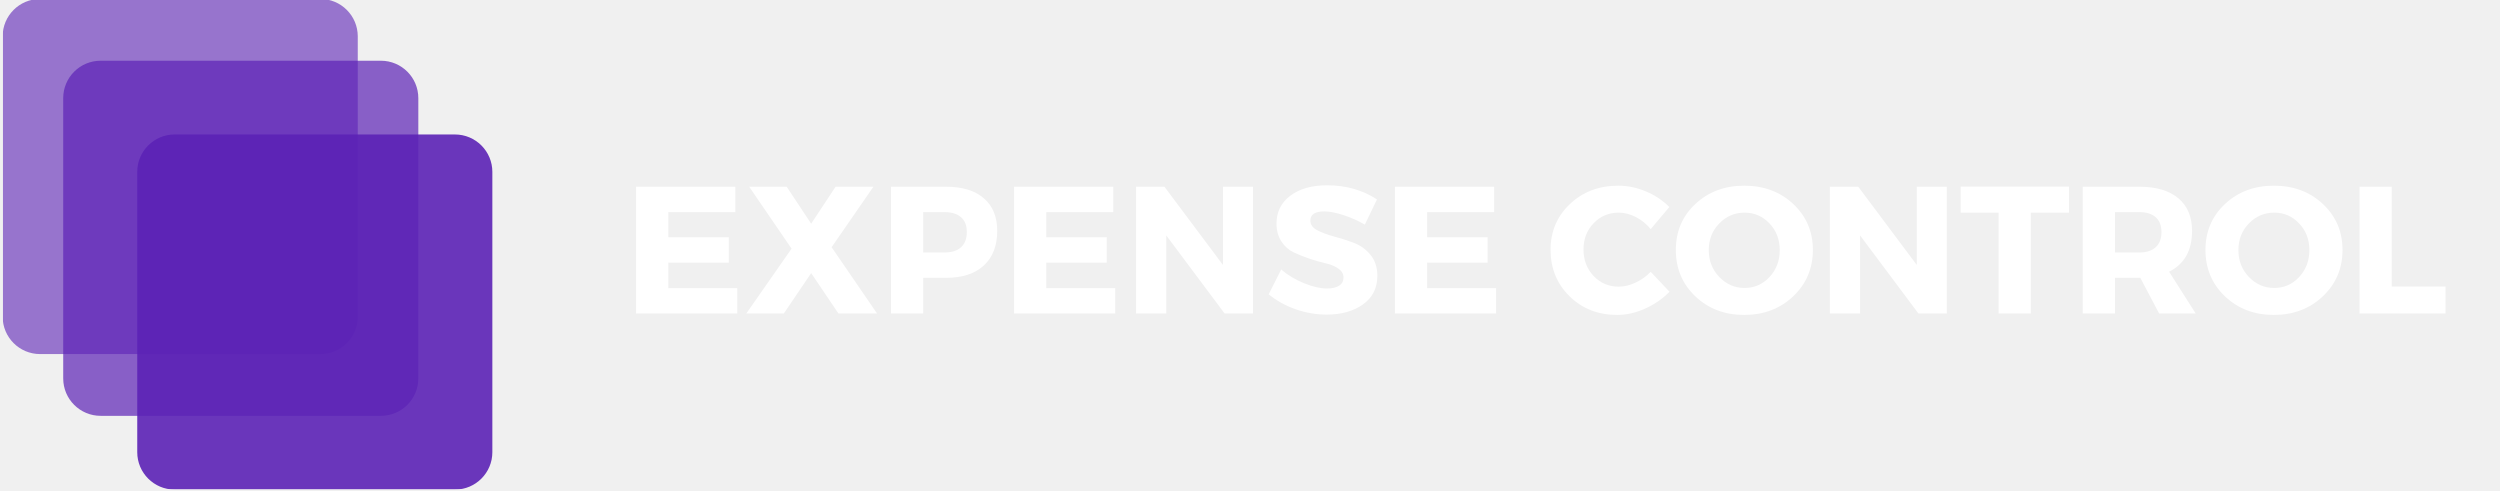
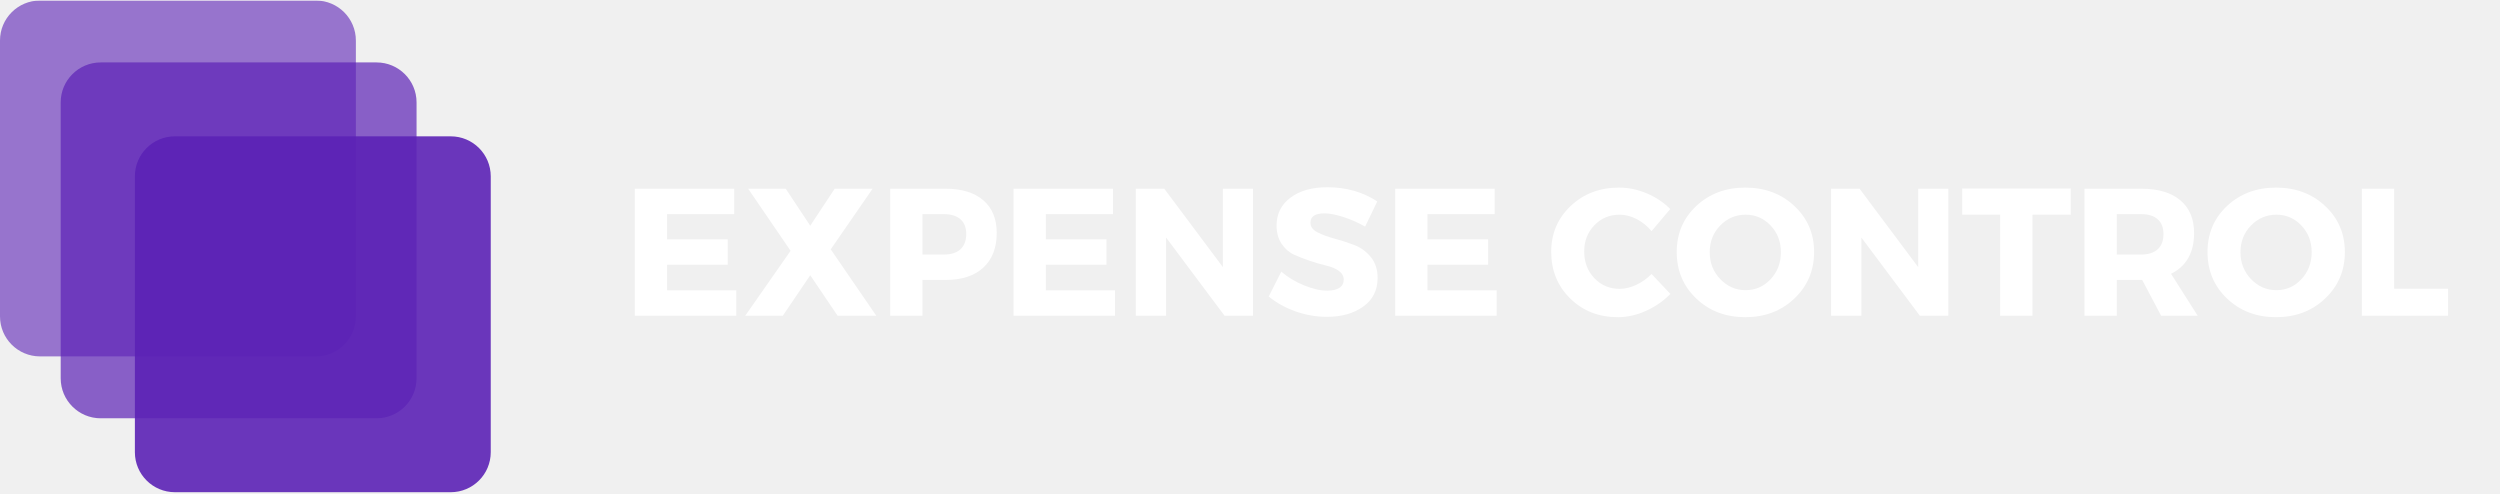
- <svg xmlns="http://www.w3.org/2000/svg" width="800" zoomAndPan="magnify" viewBox="0 0 600 117.75" height="157" preserveAspectRatio="xMidYMid meet" version="1.0">
+ <svg xmlns="http://www.w3.org/2000/svg" width="750" zoomAndPan="magnify" viewBox="0 0 562.5 111" height="148" preserveAspectRatio="xMidYMid meet" version="1.0">
  <defs>
-     <filter x="0%" y="0%" width="100%" height="100%" id="a021a1784c">
+     <filter x="0%" y="0%" width="100%" height="100%" id="1e09d2ca9e">
      <feColorMatrix values="0 0 0 0 1 0 0 0 0 1 0 0 0 0 1 0 0 0 1 0" color-interpolation-filters="sRGB" />
    </filter>
    <g />
-     <clipPath id="bf642e8294">
-       <path d="M 0.637 0 L 86 0 L 86 86 L 0.637 86 Z M 0.637 0 " clip-rule="nonzero" />
+     <clipPath id="134756aa03">
+       <path d="M 0 0.051 L 81 0.051 L 81 81 L 0 81 Z M 0 0.051 " clip-rule="nonzero" />
    </clipPath>
-     <mask id="9822c9df3f">
-       <g filter="url(#a021a1784c)">
-         <rect x="-60" width="720" fill="#000000" y="-11.775" height="141.3" fill-opacity="0.6" />
+     <mask id="f593c8948e">
+       <g filter="url(#1e09d2ca9e)">
+         <rect x="-56.25" width="675" fill="#000000" y="-11.1" height="133.2" fill-opacity="0.6" />
      </g>
    </mask>
-     <clipPath id="cacf0e15df">
-       <path d="M 0.637 0 L 85.863 0 L 85.863 84.977 L 0.637 84.977 Z M 0.637 0 " clip-rule="nonzero" />
+     <clipPath id="73e62c8d26">
+       <path d="M 0 0.117 L 80.07 0.117 L 80.07 80.188 L 0 80.188 Z M 0 0.117 " clip-rule="nonzero" />
    </clipPath>
-     <clipPath id="9c35c6aac9">
-       <path d="M 9.617 -0.25 L 76.883 -0.25 C 81.84 -0.25 85.863 3.77 85.863 8.73 L 85.863 75.996 C 85.863 80.953 81.84 84.977 76.883 84.977 L 9.617 84.977 C 4.656 84.977 0.637 80.953 0.637 75.996 L 0.637 8.73 C 0.637 3.77 4.656 -0.25 9.617 -0.25 " clip-rule="nonzero" />
+     <clipPath id="1e520ce6ef">
+       <path d="M 9 0.117 L 71.07 0.117 C 76.039 0.117 80.07 4.148 80.07 9.117 L 80.07 71.188 C 80.07 76.16 76.039 80.188 71.07 80.188 L 9 80.188 C 4.031 80.188 0 76.16 0 71.188 L 0 9.117 C 0 4.148 4.031 0.117 9 0.117 " clip-rule="nonzero" />
    </clipPath>
-     <clipPath id="e87b60c496">
-       <rect x="0" width="86" y="0" height="86" />
+     <clipPath id="3f49166125">
+       <rect x="0" width="81" y="0" height="81" />
    </clipPath>
-     <mask id="1babfda484">
-       <g filter="url(#a021a1784c)">
-         <rect x="-60" width="720" fill="#000000" y="-11.775" height="141.3" fill-opacity="0.698" />
+     <mask id="62f971856b">
+       <g filter="url(#1e09d2ca9e)">
+         <rect x="-56.25" width="675" fill="#000000" y="-11.1" height="133.2" fill-opacity="0.698" />
      </g>
    </mask>
-     <clipPath id="7fdb494e05">
-       <path d="M 0.172 0.574 L 85.398 0.574 L 85.398 85.801 L 0.172 85.801 Z M 0.172 0.574 " clip-rule="nonzero" />
+     <clipPath id="065631a22a">
+       <path d="M 0.656 1.047 L 80.727 1.047 L 80.727 81.117 L 0.656 81.117 Z M 0.656 1.047 " clip-rule="nonzero" />
    </clipPath>
-     <clipPath id="e7e632ca89">
-       <path d="M 9.152 0.574 L 76.418 0.574 C 81.379 0.574 85.398 4.594 85.398 9.555 L 85.398 76.82 C 85.398 81.781 81.379 85.801 76.418 85.801 L 9.152 85.801 C 4.191 85.801 0.172 81.781 0.172 76.82 L 0.172 9.555 C 0.172 4.594 4.191 0.574 9.152 0.574 " clip-rule="nonzero" />
+     <clipPath id="a70f84c5e0">
+       <path d="M 9.656 1.047 L 71.727 1.047 C 76.695 1.047 80.727 5.074 80.727 10.047 L 80.727 72.117 C 80.727 77.086 76.695 81.117 71.727 81.117 L 9.656 81.117 C 4.688 81.117 0.656 77.086 0.656 72.117 L 0.656 10.047 C 0.656 5.074 4.688 1.047 9.656 1.047 " clip-rule="nonzero" />
    </clipPath>
-     <clipPath id="09ee31bf76">
-       <rect x="0" width="86" y="0" height="86" />
+     <clipPath id="8a09e73cbe">
+       <rect x="0" width="81" y="0" height="82" />
    </clipPath>
-     <clipPath id="720c726f83">
-       <path d="M 32 32 L 119 32 L 119 117.5 L 32 117.5 Z M 32 32 " clip-rule="nonzero" />
+     <clipPath id="9e5340e51e">
+       <path d="M 30 30 L 111 30 L 111 110.949 L 30 110.949 Z M 30 30 " clip-rule="nonzero" />
    </clipPath>
-     <mask id="2128153d32">
-       <g filter="url(#a021a1784c)">
-         <rect x="-60" width="720" fill="#000000" y="-11.775" height="141.3" fill-opacity="0.898" />
+     <mask id="b3cab9afc4">
+       <g filter="url(#1e09d2ca9e)">
+         <rect x="-56.25" width="675" fill="#000000" y="-11.1" height="133.2" fill-opacity="0.898" />
      </g>
    </mask>
-     <clipPath id="6be9ce8dbc">
-       <path d="M 0.938 0.273 L 86.164 0.273 L 86.164 85.5 L 0.938 85.5 Z M 0.938 0.273 " clip-rule="nonzero" />
+     <clipPath id="4dd4e2229f">
+       <path d="M 0.348 0.676 L 80.418 0.676 L 80.418 80.746 L 0.348 80.746 Z M 0.348 0.676 " clip-rule="nonzero" />
    </clipPath>
-     <clipPath id="38651a0069">
-       <path d="M 9.918 0.273 L 77.184 0.273 C 82.145 0.273 86.164 4.297 86.164 9.254 L 86.164 76.52 C 86.164 81.48 82.145 85.5 77.184 85.5 L 9.918 85.5 C 4.957 85.5 0.938 81.48 0.938 76.52 L 0.938 9.254 C 0.938 4.297 4.957 0.273 9.918 0.273 " clip-rule="nonzero" />
+     <clipPath id="7604a15d6b">
+       <path d="M 9.348 0.676 L 71.418 0.676 C 76.387 0.676 80.418 4.703 80.418 9.676 L 80.418 71.746 C 80.418 76.715 76.387 80.746 71.418 80.746 L 9.348 80.746 C 4.375 80.746 0.348 76.715 0.348 71.746 L 0.348 9.676 C 0.348 4.703 4.375 0.676 9.348 0.676 " clip-rule="nonzero" />
    </clipPath>
-     <clipPath id="2ce408ceee">
-       <rect x="0" width="87" y="0" height="86" />
+     <clipPath id="4c32e07b79">
+       <rect x="0" width="81" y="0" height="81" />
    </clipPath>
  </defs>
-   <g clip-path="url(#bf642e8294)">
-     <g mask="url(#9822c9df3f)">
-       <g transform="matrix(1, 0, 0, 1, 0, -0.000000000000000878)">
-         <g clip-path="url(#e87b60c496)">
-           <g clip-path="url(#cacf0e15df)">
-             <g clip-path="url(#9c35c6aac9)">
-               <path fill="#5b21b6" d="M 0.637 -0.25 L 85.863 -0.25 L 85.863 84.977 L 0.637 84.977 Z M 0.637 -0.25 " fill-opacity="1" fill-rule="nonzero" />
+   <g clip-path="url(#134756aa03)">
+     <g mask="url(#f593c8948e)">
+       <g transform="matrix(1, 0, 0, 1, 0, 0.000000000000011872)">
+         <g clip-path="url(#3f49166125)">
+           <g clip-path="url(#73e62c8d26)">
+             <g clip-path="url(#1e520ce6ef)">
+               <path fill="#5b21b6" d="M 0 0.117 L 80.07 0.117 L 80.07 80.188 L 0 80.188 Z M 0 0.117 " fill-opacity="1" fill-rule="nonzero" />
            </g>
          </g>
        </g>
      </g>
    </g>
  </g>
-   <g mask="url(#1babfda484)">
-     <g transform="matrix(1, 0, 0, 1, 15, 14)">
-       <g clip-path="url(#09ee31bf76)">
-         <g clip-path="url(#7fdb494e05)">
-           <g clip-path="url(#e7e632ca89)">
-             <path fill="#5b21b6" d="M 0.172 0.574 L 85.398 0.574 L 85.398 85.801 L 0.172 85.801 Z M 0.172 0.574 " fill-opacity="1" fill-rule="nonzero" />
+   <g mask="url(#62f971856b)">
+     <g transform="matrix(1, 0, 0, 1, 13, 13)">
+       <g clip-path="url(#8a09e73cbe)">
+         <g clip-path="url(#065631a22a)">
+           <g clip-path="url(#a70f84c5e0)">
+             <path fill="#5b21b6" d="M 0.656 1.047 L 80.727 1.047 L 80.727 81.117 L 0.656 81.117 Z M 0.656 1.047 " fill-opacity="1" fill-rule="nonzero" />
          </g>
        </g>
      </g>
    </g>
  </g>
-   <g clip-path="url(#720c726f83)">
-     <g mask="url(#2128153d32)">
-       <g transform="matrix(1, 0, 0, 1, 32, 32)">
-         <g clip-path="url(#2ce408ceee)">
-           <g clip-path="url(#6be9ce8dbc)">
-             <g clip-path="url(#38651a0069)">
-               <path fill="#5b21b6" d="M 0.938 0.273 L 86.164 0.273 L 86.164 85.5 L 0.938 85.5 Z M 0.938 0.273 " fill-opacity="1" fill-rule="nonzero" />
+   <g clip-path="url(#9e5340e51e)">
+     <g mask="url(#b3cab9afc4)">
+       <g transform="matrix(1, 0, 0, 1, 30, 30)">
+         <g clip-path="url(#4c32e07b79)">
+           <g clip-path="url(#4dd4e2229f)">
+             <g clip-path="url(#7604a15d6b)">
+               <path fill="#5b21b6" d="M 0.348 0.676 L 80.418 0.676 L 80.418 80.746 L 0.348 80.746 Z M 0.348 0.676 " fill-opacity="1" fill-rule="nonzero" />
            </g>
          </g>
        </g>
      </g>
    </g>
  </g>
  <g fill="#ffffff" fill-opacity="1">
-     <g transform="translate(149.6175, 75.23703)">
+     <g transform="translate(139.9671, 71.03845)">
      <g>
-         <path d="M 26.859 -24.328 L 10.781 -24.328 L 10.781 -18.297 L 25.297 -18.297 L 25.297 -12.203 L 10.781 -12.203 L 10.781 -6.078 L 27.328 -6.078 L 27.328 0 L 3.047 0 L 3.047 -30.422 L 26.859 -30.422 Z M 26.859 -24.328 " />
+         <path d="M 25.234 -22.859 L 10.125 -22.859 L 10.125 -17.188 L 23.766 -17.188 L 23.766 -11.469 L 10.125 -11.469 L 10.125 -5.719 L 25.688 -5.719 L 25.688 0 L 2.859 0 L 2.859 -28.578 L 25.234 -28.578 Z M 25.234 -22.859 " />
      </g>
    </g>
  </g>
  <g fill="#ffffff" fill-opacity="1">
-     <g transform="translate(178.898, 75.23703)">
+     <g transform="translate(167.4758, 71.03845)">
      <g>
-         <path d="M 20.688 -15.906 L 31.594 0 L 22.328 0 L 15.781 -9.688 L 9.219 0 L 0.219 0 L 11.078 -15.562 L 0.906 -30.422 L 9.906 -30.422 L 15.781 -21.547 L 21.641 -30.422 L 30.719 -30.422 Z M 20.688 -15.906 " />
+         <path d="M 19.438 -14.938 L 29.688 0 L 20.984 0 L 14.828 -9.109 L 8.656 0 L 0.203 0 L 10.406 -14.609 L 0.859 -28.578 L 9.312 -28.578 L 14.828 -20.25 L 20.328 -28.578 L 28.859 -28.578 Z M 19.438 -14.938 " />
      </g>
    </g>
  </g>
  <g fill="#ffffff" fill-opacity="1">
-     <g transform="translate(210.7851, 75.23703)">
+     <g transform="translate(197.4334, 71.03845)">
      <g>
-         <path d="M 3.047 -30.422 L 16.297 -30.422 C 20.18 -30.422 23.191 -29.5 25.328 -27.656 C 27.473 -25.82 28.547 -23.207 28.547 -19.812 C 28.547 -16.25 27.473 -13.484 25.328 -11.516 C 23.191 -9.547 20.18 -8.562 16.297 -8.562 L 10.781 -8.562 L 10.781 0 L 3.047 0 Z M 10.781 -24.328 L 10.781 -14.641 L 15.906 -14.641 C 17.613 -14.641 18.93 -15.055 19.859 -15.891 C 20.785 -16.734 21.25 -17.953 21.25 -19.547 C 21.25 -21.117 20.785 -22.305 19.859 -23.109 C 18.93 -23.922 17.613 -24.328 15.906 -24.328 Z M 10.781 -24.328 " />
+         <path d="M 2.859 -28.578 L 15.312 -28.578 C 18.957 -28.578 21.785 -27.711 23.797 -25.984 C 25.816 -24.254 26.828 -21.801 26.828 -18.625 C 26.828 -15.27 25.816 -12.664 23.797 -10.812 C 21.785 -8.969 18.957 -8.047 15.312 -8.047 L 10.125 -8.047 L 10.125 0 L 2.859 0 Z M 10.125 -22.859 L 10.125 -13.766 L 14.938 -13.766 C 16.551 -13.766 17.789 -14.156 18.656 -14.938 C 19.531 -15.727 19.969 -16.875 19.969 -18.375 C 19.969 -19.844 19.531 -20.957 18.656 -21.719 C 17.789 -22.477 16.551 -22.859 14.938 -22.859 Z M 10.125 -22.859 " />
      </g>
    </g>
  </g>
  <g fill="#ffffff" fill-opacity="1">
-     <g transform="translate(240.3262, 75.23703)">
+     <g transform="translate(225.1871, 71.03845)">
      <g>
-         <path d="M 26.859 -24.328 L 10.781 -24.328 L 10.781 -18.297 L 25.297 -18.297 L 25.297 -12.203 L 10.781 -12.203 L 10.781 -6.078 L 27.328 -6.078 L 27.328 0 L 3.047 0 L 3.047 -30.422 L 26.859 -30.422 Z M 26.859 -24.328 " />
+         <path d="M 25.234 -22.859 L 10.125 -22.859 L 10.125 -17.188 L 23.766 -17.188 L 23.766 -11.469 L 10.125 -11.469 L 10.125 -5.719 L 25.688 -5.719 L 25.688 0 L 2.859 0 L 2.859 -28.578 L 25.234 -28.578 Z M 25.234 -22.859 " />
      </g>
    </g>
  </g>
  <g fill="#ffffff" fill-opacity="1">
-     <g transform="translate(269.6067, 75.23703)">
+     <g transform="translate(252.6958, 71.03845)">
      <g>
-         <path d="M 31.109 0 L 24.297 0 L 10.297 -18.734 L 10.297 0 L 3.047 0 L 3.047 -30.422 L 9.859 -30.422 L 23.906 -11.641 L 23.906 -30.422 L 31.109 -30.422 Z M 31.109 0 " />
+         <path d="M 29.234 0 L 22.828 0 L 9.672 -17.594 L 9.672 0 L 2.859 0 L 2.859 -28.578 L 9.266 -28.578 L 22.453 -10.938 L 22.453 -28.578 L 29.234 -28.578 Z M 29.234 0 " />
      </g>
    </g>
  </g>
  <g fill="#ffffff" fill-opacity="1">
-     <g transform="translate(303.7528, 75.23703)">
+     <g transform="translate(284.7758, 71.03845)">
      <g>
-         <path d="M 14.734 -30.766 C 19.273 -30.766 23.27 -29.633 26.719 -27.375 L 23.812 -21.328 C 22.219 -22.254 20.508 -23.016 18.688 -23.609 C 16.863 -24.203 15.328 -24.5 14.078 -24.5 C 11.848 -24.5 10.734 -23.766 10.734 -22.297 C 10.734 -21.336 11.281 -20.566 12.375 -19.984 C 13.477 -19.41 14.816 -18.91 16.391 -18.484 C 17.973 -18.066 19.555 -17.562 21.141 -16.969 C 22.723 -16.375 24.062 -15.41 25.156 -14.078 C 26.258 -12.742 26.812 -11.062 26.812 -9.031 C 26.812 -6.113 25.664 -3.832 23.375 -2.188 C 21.082 -0.551 18.172 0.266 14.641 0.266 C 12.117 0.266 9.625 -0.164 7.156 -1.031 C 4.695 -1.906 2.555 -3.098 0.734 -4.609 L 3.734 -10.562 C 5.273 -9.227 7.086 -8.133 9.172 -7.281 C 11.254 -6.426 13.109 -6 14.734 -6 C 15.973 -6 16.941 -6.223 17.641 -6.672 C 18.336 -7.117 18.688 -7.773 18.688 -8.641 C 18.688 -9.484 18.285 -10.188 17.484 -10.75 C 16.691 -11.32 15.703 -11.742 14.516 -12.016 C 13.328 -12.285 12.035 -12.648 10.641 -13.109 C 9.254 -13.578 7.969 -14.086 6.781 -14.641 C 5.594 -15.191 4.598 -16.066 3.797 -17.266 C 3.004 -18.473 2.609 -19.914 2.609 -21.594 C 2.609 -24.375 3.711 -26.598 5.922 -28.266 C 8.141 -29.93 11.078 -30.766 14.734 -30.766 Z M 14.734 -30.766 " />
+         <path d="M 13.844 -28.906 C 18.113 -28.906 21.867 -27.844 25.109 -25.719 L 22.375 -20.047 C 20.875 -20.922 19.266 -21.633 17.547 -22.188 C 15.836 -22.75 14.398 -23.031 13.234 -23.031 C 11.129 -23.031 10.078 -22.332 10.078 -20.938 C 10.078 -20.039 10.594 -19.32 11.625 -18.781 C 12.664 -18.238 13.926 -17.77 15.406 -17.375 C 16.895 -16.977 18.379 -16.5 19.859 -15.938 C 21.348 -15.383 22.609 -14.477 23.641 -13.219 C 24.672 -11.969 25.188 -10.395 25.188 -8.5 C 25.188 -5.75 24.109 -3.602 21.953 -2.062 C 19.805 -0.52 17.078 0.25 13.766 0.25 C 11.391 0.25 9.047 -0.156 6.734 -0.969 C 4.422 -1.789 2.406 -2.91 0.688 -4.328 L 3.516 -9.922 C 4.953 -8.672 6.648 -7.645 8.609 -6.844 C 10.566 -6.039 12.312 -5.641 13.844 -5.641 C 15.008 -5.641 15.922 -5.848 16.578 -6.266 C 17.234 -6.691 17.562 -7.312 17.562 -8.125 C 17.562 -8.914 17.188 -9.578 16.438 -10.109 C 15.688 -10.641 14.754 -11.031 13.641 -11.281 C 12.523 -11.539 11.312 -11.891 10 -12.328 C 8.695 -12.766 7.484 -13.238 6.359 -13.75 C 5.242 -14.27 4.312 -15.094 3.562 -16.219 C 2.82 -17.352 2.453 -18.711 2.453 -20.297 C 2.453 -22.91 3.492 -25 5.578 -26.562 C 7.66 -28.125 10.414 -28.906 13.844 -28.906 Z M 13.844 -28.906 " />
      </g>
    </g>
  </g>
  <g fill="#ffffff" fill-opacity="1">
-     <g transform="translate(331.73, 75.23703)">
+     <g transform="translate(311.0601, 71.03845)">
      <g>
-         <path d="M 26.859 -24.328 L 10.781 -24.328 L 10.781 -18.297 L 25.297 -18.297 L 25.297 -12.203 L 10.781 -12.203 L 10.781 -6.078 L 27.328 -6.078 L 27.328 0 L 3.047 0 L 3.047 -30.422 L 26.859 -30.422 Z M 26.859 -24.328 " />
+         <path d="M 25.234 -22.859 L 10.125 -22.859 L 10.125 -17.188 L 23.766 -17.188 L 23.766 -11.469 L 10.125 -11.469 L 10.125 -5.719 L 25.688 -5.719 L 25.688 0 L 2.859 0 L 2.859 -28.578 L 25.234 -28.578 Z M 25.234 -22.859 " />
      </g>
    </g>
  </g>
  <g fill="#ffffff" fill-opacity="1">
-     <g transform="translate(361.0105, 75.23703)">
+     <g transform="translate(338.5688, 71.03845)">
      <g />
    </g>
  </g>
  <g fill="#ffffff" fill-opacity="1">
-     <g transform="translate(371.0893, 75.23703)">
+     <g transform="translate(348.0377, 71.03845)">
      <g>
-         <path d="M 17.297 -30.672 C 19.555 -30.672 21.781 -30.207 23.969 -29.281 C 26.156 -28.352 28.016 -27.109 29.547 -25.547 L 25.078 -20.25 C 24.086 -21.469 22.906 -22.43 21.531 -23.141 C 20.156 -23.848 18.785 -24.203 17.422 -24.203 C 15.016 -24.203 13 -23.352 11.375 -21.656 C 9.758 -19.969 8.953 -17.875 8.953 -15.375 C 8.953 -12.832 9.758 -10.707 11.375 -9 C 13 -7.289 15.016 -6.438 17.422 -6.438 C 18.703 -6.438 20.031 -6.754 21.406 -7.391 C 22.781 -8.023 24.004 -8.895 25.078 -10 L 29.594 -5.219 C 27.938 -3.531 25.984 -2.18 23.734 -1.172 C 21.492 -0.16 19.258 0.344 17.031 0.344 C 12.457 0.344 8.648 -1.145 5.609 -4.125 C 2.566 -7.113 1.047 -10.836 1.047 -15.297 C 1.047 -19.672 2.594 -23.328 5.688 -26.266 C 8.789 -29.203 12.66 -30.672 17.297 -30.672 Z M 17.297 -30.672 " />
+         <path d="M 16.25 -28.828 C 18.375 -28.828 20.461 -28.391 22.516 -27.516 C 24.566 -26.648 26.316 -25.477 27.766 -24 L 23.562 -19.031 C 22.633 -20.164 21.523 -21.066 20.234 -21.734 C 18.941 -22.398 17.656 -22.734 16.375 -22.734 C 14.113 -22.734 12.219 -21.938 10.688 -20.344 C 9.164 -18.758 8.406 -16.797 8.406 -14.453 C 8.406 -12.055 9.164 -10.055 10.688 -8.453 C 12.219 -6.848 14.113 -6.047 16.375 -6.047 C 17.57 -6.047 18.816 -6.344 20.109 -6.938 C 21.398 -7.539 22.551 -8.359 23.562 -9.391 L 27.797 -4.906 C 26.254 -3.32 24.426 -2.051 22.312 -1.094 C 20.207 -0.145 18.102 0.328 16 0.328 C 11.695 0.328 8.117 -1.07 5.266 -3.875 C 2.41 -6.676 0.984 -10.176 0.984 -14.375 C 0.984 -18.477 2.438 -21.91 5.344 -24.672 C 8.258 -27.441 11.895 -28.828 16.25 -28.828 Z M 16.25 -28.828 " />
      </g>
    </g>
  </g>
  <g fill="#ffffff" fill-opacity="1">
-     <g transform="translate(401.1518, 75.23703)">
+     <g transform="translate(376.2811, 71.03845)">
      <g>
-         <path d="M 17.469 -30.672 C 22.188 -30.672 26.109 -29.203 29.234 -26.266 C 32.367 -23.328 33.938 -19.656 33.938 -15.25 C 33.938 -10.82 32.363 -7.113 29.219 -4.125 C 26.07 -1.145 22.148 0.344 17.453 0.344 C 12.766 0.344 8.859 -1.141 5.734 -4.109 C 2.609 -7.078 1.047 -10.789 1.047 -15.25 C 1.047 -19.688 2.609 -23.363 5.734 -26.281 C 8.859 -29.207 12.77 -30.672 17.469 -30.672 Z M 17.562 -24.203 C 15.176 -24.203 13.145 -23.336 11.469 -21.609 C 9.789 -19.891 8.953 -17.754 8.953 -15.203 C 8.953 -12.66 9.797 -10.508 11.484 -8.75 C 13.18 -7 15.203 -6.125 17.547 -6.125 C 19.898 -6.125 21.895 -7 23.531 -8.75 C 25.164 -10.508 25.984 -12.66 25.984 -15.203 C 25.984 -17.754 25.164 -19.891 23.531 -21.609 C 21.895 -23.336 19.906 -24.203 17.562 -24.203 Z M 17.562 -24.203 " />
+         <path d="M 16.406 -28.828 C 20.844 -28.828 24.531 -27.441 27.469 -24.672 C 30.414 -21.91 31.891 -18.461 31.891 -14.328 C 31.891 -10.16 30.41 -6.676 27.453 -3.875 C 24.504 -1.07 20.82 0.328 16.406 0.328 C 12 0.328 8.328 -1.066 5.391 -3.859 C 2.453 -6.648 0.984 -10.141 0.984 -14.328 C 0.984 -18.492 2.453 -21.953 5.391 -24.703 C 8.328 -27.453 12 -28.828 16.406 -28.828 Z M 16.5 -22.734 C 14.258 -22.734 12.348 -21.922 10.766 -20.297 C 9.191 -18.68 8.406 -16.676 8.406 -14.281 C 8.406 -11.895 9.203 -9.875 10.797 -8.219 C 12.391 -6.57 14.285 -5.75 16.484 -5.75 C 18.691 -5.75 20.566 -6.57 22.109 -8.219 C 23.648 -9.875 24.422 -11.895 24.422 -14.281 C 24.422 -16.676 23.648 -18.68 22.109 -20.297 C 20.566 -21.922 18.695 -22.734 16.5 -22.734 Z M 16.5 -22.734 " />
      </g>
    </g>
  </g>
  <g fill="#ffffff" fill-opacity="1">
-     <g transform="translate(436.1233, 75.23703)">
+     <g transform="translate(409.1365, 71.03845)">
      <g>
-         <path d="M 31.109 0 L 24.297 0 L 10.297 -18.734 L 10.297 0 L 3.047 0 L 3.047 -30.422 L 9.859 -30.422 L 23.906 -11.641 L 23.906 -30.422 L 31.109 -30.422 Z M 31.109 0 " />
+         <path d="M 29.234 0 L 22.828 0 L 9.672 -17.594 L 9.672 0 L 2.859 0 L 2.859 -28.578 L 9.266 -28.578 L 22.453 -10.938 L 22.453 -28.578 L 29.234 -28.578 Z M 29.234 0 " />
      </g>
    </g>
  </g>
  <g fill="#ffffff" fill-opacity="1">
-     <g transform="translate(470.2694, 75.23703)">
+     <g transform="translate(441.2165, 71.03845)">
      <g>
-         <path d="M 26.297 -24.203 L 17.125 -24.203 L 17.125 0 L 9.391 0 L 9.391 -24.203 L 0.297 -24.203 L 0.297 -30.453 L 26.297 -30.453 Z M 26.297 -24.203 " />
+         <path d="M 24.703 -22.734 L 16.094 -22.734 L 16.094 0 L 8.812 0 L 8.812 -22.734 L 0.281 -22.734 L 0.281 -28.625 L 24.703 -28.625 Z M 24.703 -22.734 " />
      </g>
    </g>
  </g>
  <g fill="#ffffff" fill-opacity="1">
-     <g transform="translate(496.813, 75.23703)">
+     <g transform="translate(466.1539, 71.03845)">
      <g>
-         <path d="M 21.375 0 L 16.859 -8.562 L 10.781 -8.562 L 10.781 0 L 3.047 0 L 3.047 -30.422 L 16.641 -30.422 C 20.672 -30.422 23.785 -29.5 25.984 -27.656 C 28.18 -25.82 29.281 -23.207 29.281 -19.812 C 29.281 -15.125 27.441 -11.863 23.766 -10.031 L 30.156 0 Z M 10.781 -14.641 L 16.641 -14.641 C 18.316 -14.641 19.617 -15.055 20.547 -15.891 C 21.473 -16.734 21.938 -17.953 21.938 -19.547 C 21.938 -21.117 21.473 -22.305 20.547 -23.109 C 19.617 -23.922 18.316 -24.328 16.641 -24.328 L 10.781 -24.328 Z M 10.781 -14.641 " />
+         <path d="M 20.094 0 L 15.844 -8.047 L 10.125 -8.047 L 10.125 0 L 2.859 0 L 2.859 -28.578 L 15.641 -28.578 C 19.422 -28.578 22.344 -27.711 24.406 -25.984 C 26.477 -24.254 27.516 -21.801 27.516 -18.625 C 27.516 -14.207 25.785 -11.145 22.328 -9.438 L 28.328 0 Z M 10.125 -13.766 L 15.641 -13.766 C 17.211 -13.766 18.438 -14.156 19.312 -14.938 C 20.188 -15.727 20.625 -16.875 20.625 -18.375 C 20.625 -19.844 20.188 -20.957 19.312 -21.719 C 18.438 -22.477 17.211 -22.859 15.641 -22.859 L 10.125 -22.859 Z M 10.125 -13.766 " />
      </g>
    </g>
  </g>
  <g fill="#ffffff" fill-opacity="1">
-     <g transform="translate(528.2656, 75.23703)">
+     <g transform="translate(495.7034, 71.03845)">
      <g>
-         <path d="M 17.469 -30.672 C 22.188 -30.672 26.109 -29.203 29.234 -26.266 C 32.367 -23.328 33.938 -19.656 33.938 -15.25 C 33.938 -10.82 32.363 -7.113 29.219 -4.125 C 26.07 -1.145 22.148 0.344 17.453 0.344 C 12.766 0.344 8.859 -1.141 5.734 -4.109 C 2.609 -7.078 1.047 -10.789 1.047 -15.25 C 1.047 -19.688 2.609 -23.363 5.734 -26.281 C 8.859 -29.207 12.77 -30.672 17.469 -30.672 Z M 17.562 -24.203 C 15.176 -24.203 13.145 -23.336 11.469 -21.609 C 9.789 -19.891 8.953 -17.754 8.953 -15.203 C 8.953 -12.66 9.797 -10.508 11.484 -8.75 C 13.18 -7 15.203 -6.125 17.547 -6.125 C 19.898 -6.125 21.895 -7 23.531 -8.75 C 25.164 -10.508 25.984 -12.66 25.984 -15.203 C 25.984 -17.754 25.164 -19.891 23.531 -21.609 C 21.895 -23.336 19.906 -24.203 17.562 -24.203 Z M 17.562 -24.203 " />
+         <path d="M 16.406 -28.828 C 20.844 -28.828 24.531 -27.441 27.469 -24.672 C 30.414 -21.91 31.891 -18.461 31.891 -14.328 C 31.891 -10.16 30.41 -6.676 27.453 -3.875 C 24.504 -1.07 20.82 0.328 16.406 0.328 C 12 0.328 8.328 -1.066 5.391 -3.859 C 2.453 -6.648 0.984 -10.141 0.984 -14.328 C 0.984 -18.492 2.453 -21.953 5.391 -24.703 C 8.328 -27.453 12 -28.828 16.406 -28.828 Z M 16.5 -22.734 C 14.258 -22.734 12.348 -21.922 10.766 -20.297 C 9.191 -18.68 8.406 -16.676 8.406 -14.281 C 8.406 -11.895 9.203 -9.875 10.797 -8.219 C 12.391 -6.57 14.285 -5.75 16.484 -5.75 C 18.691 -5.75 20.566 -6.57 22.109 -8.219 C 23.648 -9.875 24.422 -11.895 24.422 -14.281 C 24.422 -16.676 23.648 -18.68 22.109 -20.297 C 20.566 -21.922 18.695 -22.734 16.5 -22.734 Z M 16.5 -22.734 " />
      </g>
    </g>
  </g>
  <g fill="#ffffff" fill-opacity="1">
-     <g transform="translate(563.2371, 75.23703)">
+     <g transform="translate(528.5587, 71.03845)">
      <g>
-         <path d="M 10.781 -6.469 L 23.688 -6.469 L 23.688 0 L 3.047 0 L 3.047 -30.422 L 10.781 -30.422 Z M 10.781 -6.469 " />
+         <path d="M 10.125 -6.078 L 22.25 -6.078 L 22.25 0 L 2.859 0 L 2.859 -28.578 L 10.125 -28.578 Z M 10.125 -6.078 " />
      </g>
    </g>
  </g>
</svg>
